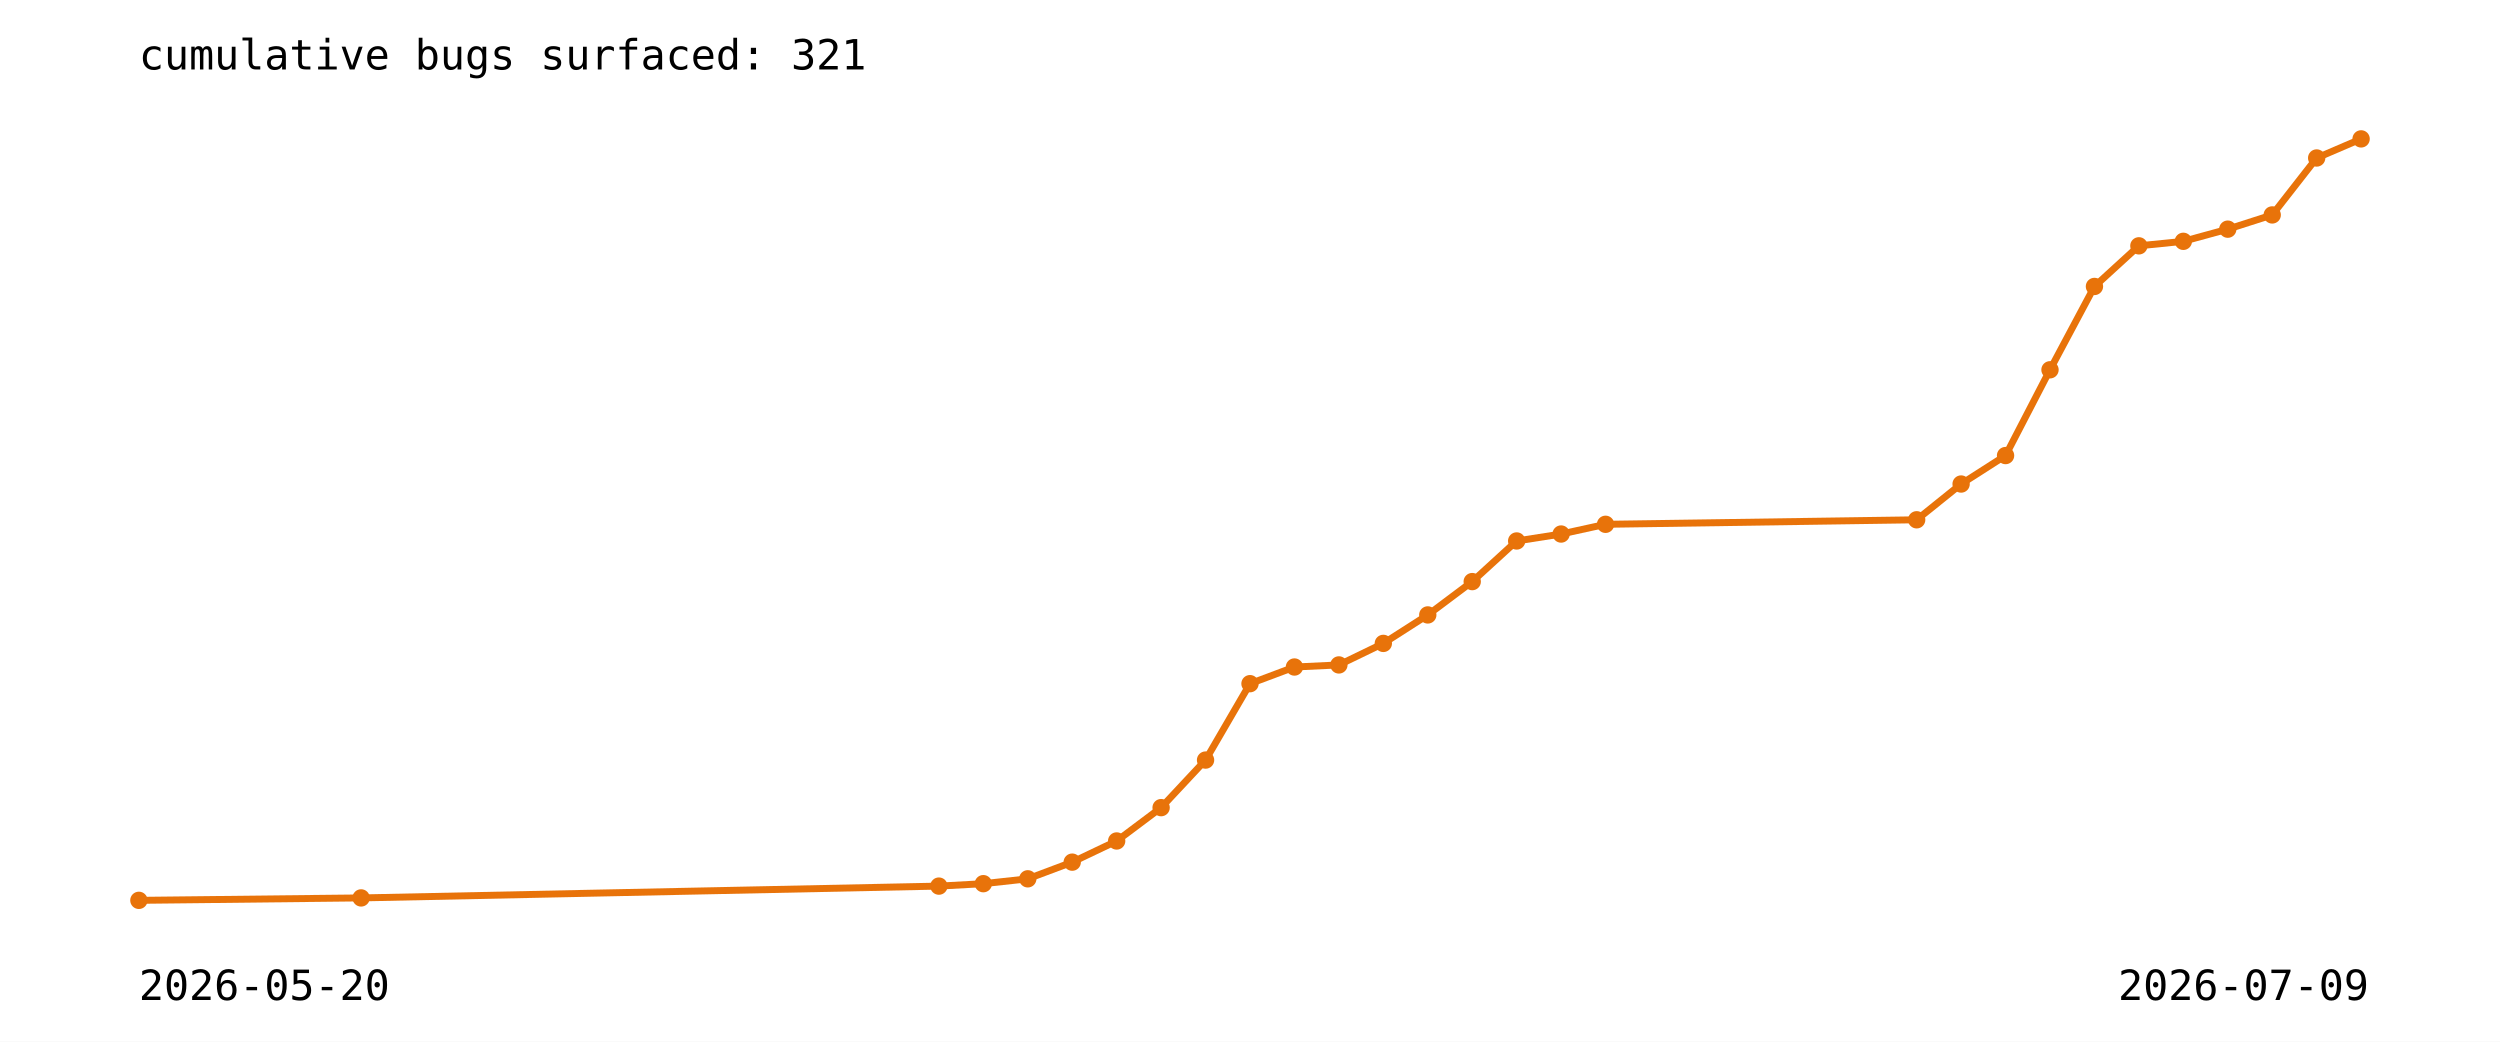
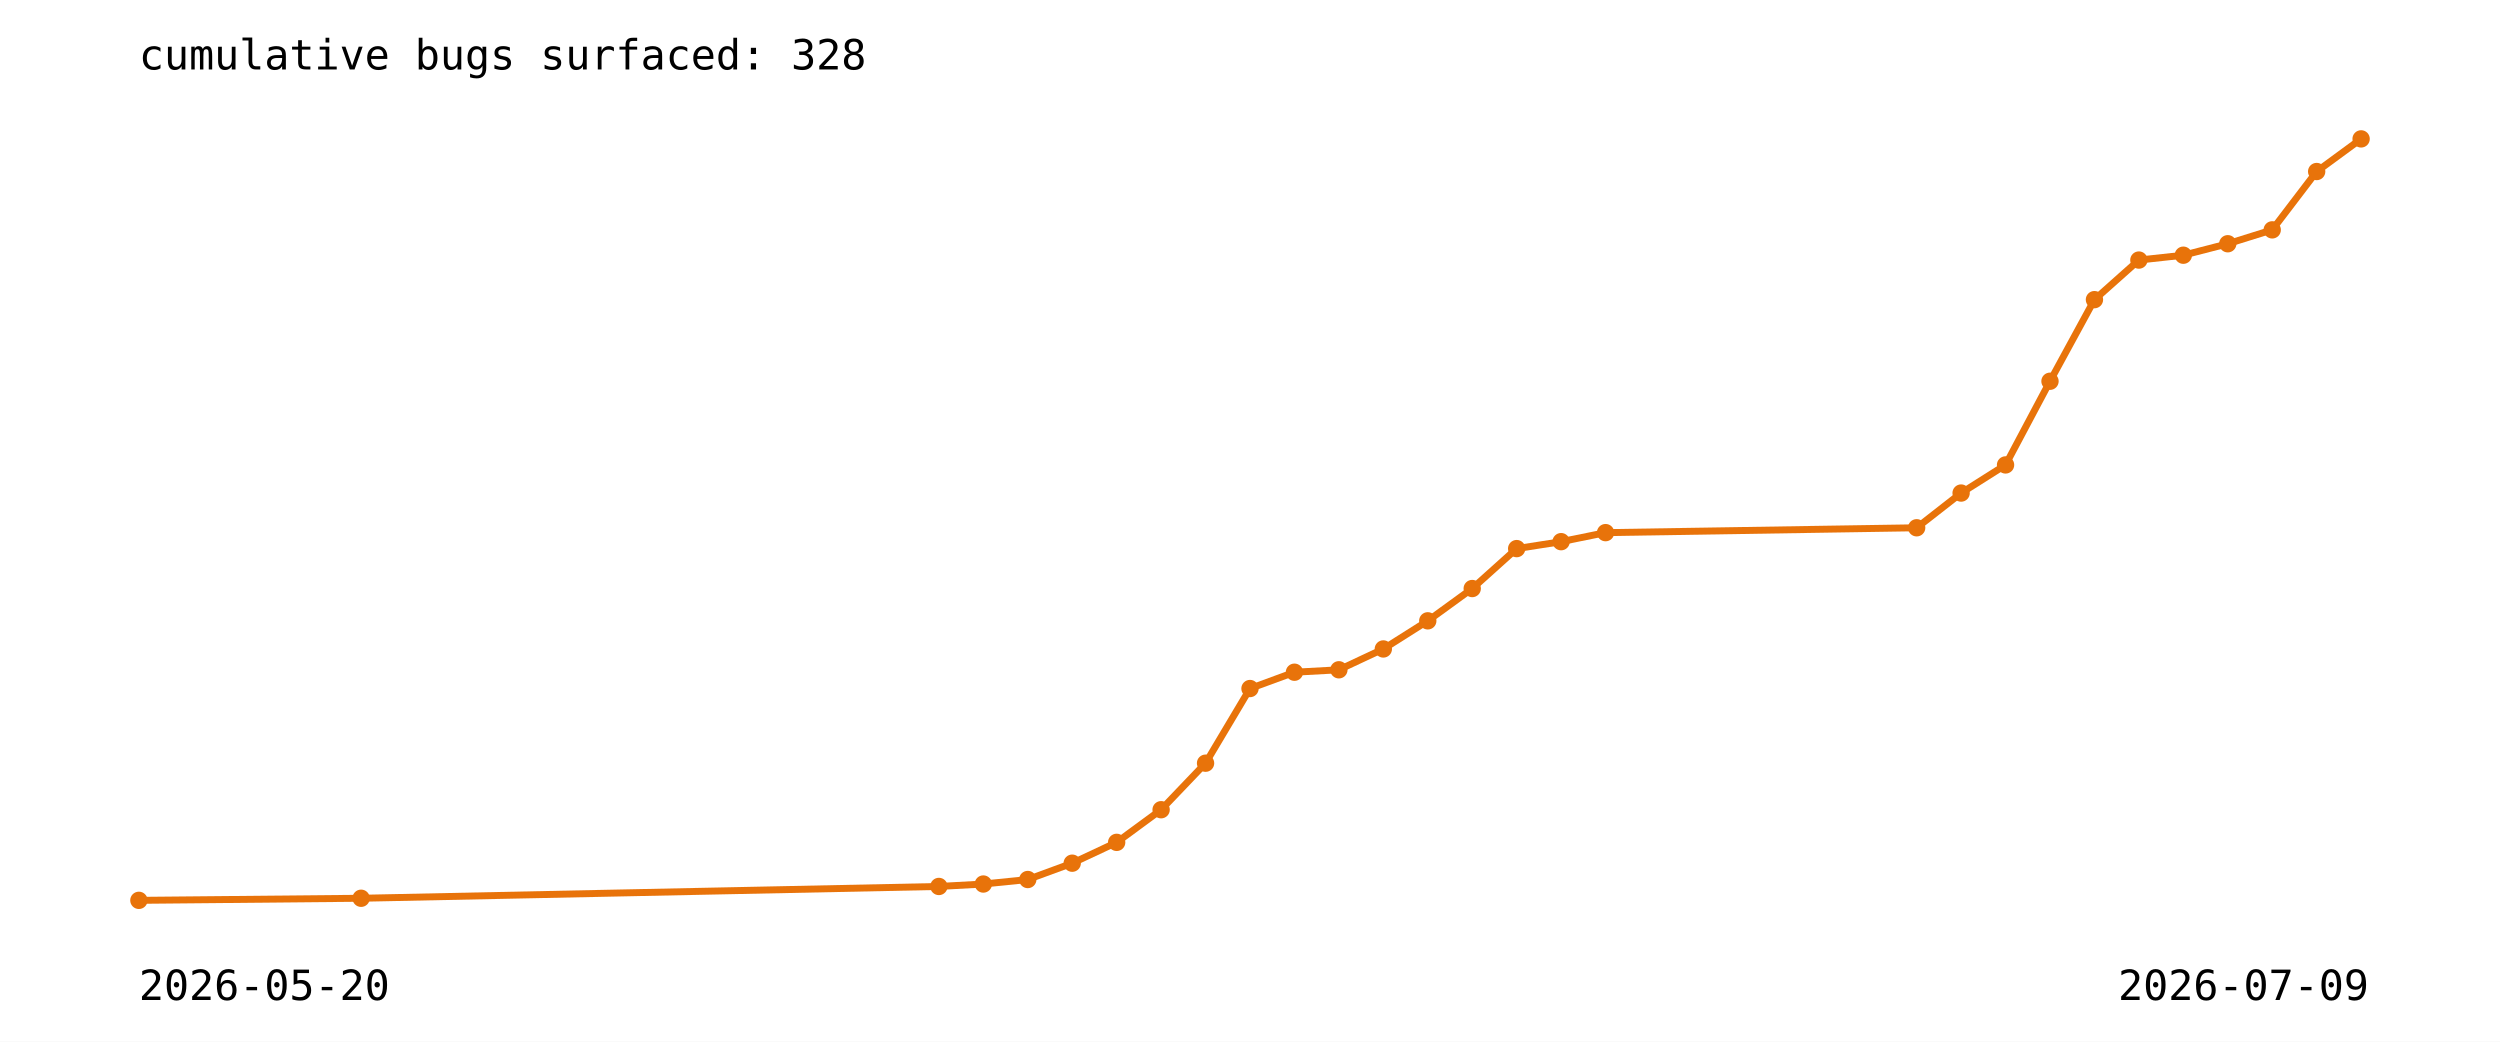
<svg xmlns="http://www.w3.org/2000/svg" width="720" height="300" font-family="monospace" font-size="12">
  <rect width="720" height="300" fill="white" />
-   <polyline fill="none" stroke="#e8730a" stroke-width="2" points="40.0,259.3 104.0,258.6 270.4,255.2 283.2,254.5 296.0,253.1 308.8,248.3 321.6,242.2 334.4,232.6 347.2,218.9 360.0,196.9 372.8,192.1 385.6,191.5 398.4,185.3 411.2,177.1 424.0,167.5 436.8,155.8 449.6,153.8 462.4,151.0 552.0,149.7 564.8,139.4 577.6,131.2 590.4,106.5 603.2,82.5 616.0,70.8 628.8,69.5 641.6,66.0 654.4,61.9 667.2,45.5 680.0,40.0" />
+   <polyline fill="none" stroke="#e8730a" stroke-width="2" points="40.0,259.3 104.0,258.7 270.4,255.3 283.2,254.6 296.0,253.3 308.8,248.6 321.6,242.6 334.4,233.2 347.2,219.8 360.0,198.3 372.8,193.6 385.6,192.9 398.4,186.9 411.2,178.8 424.0,169.5 436.8,158.0 449.6,156.0 462.4,153.4 552.0,152.0 564.8,142.0 577.6,133.9 590.4,109.8 603.2,86.3 616.0,74.9 628.8,73.5 641.6,70.2 654.4,66.2 667.2,49.4 680.0,40.0" />
  <circle cx="40.0" cy="259.3" r="2.5" fill="#e8730a" />
-   <circle cx="104.0" cy="258.6" r="2.5" fill="#e8730a" />
-   <circle cx="270.4" cy="255.2" r="2.5" fill="#e8730a" />
-   <circle cx="283.2" cy="254.5" r="2.5" fill="#e8730a" />
-   <circle cx="296.0" cy="253.1" r="2.5" fill="#e8730a" />
-   <circle cx="308.8" cy="248.3" r="2.5" fill="#e8730a" />
-   <circle cx="321.6" cy="242.2" r="2.5" fill="#e8730a" />
-   <circle cx="334.4" cy="232.6" r="2.5" fill="#e8730a" />
-   <circle cx="347.2" cy="218.9" r="2.5" fill="#e8730a" />
-   <circle cx="360.0" cy="196.9" r="2.5" fill="#e8730a" />
-   <circle cx="372.8" cy="192.1" r="2.5" fill="#e8730a" />
-   <circle cx="385.6" cy="191.5" r="2.5" fill="#e8730a" />
-   <circle cx="398.4" cy="185.3" r="2.5" fill="#e8730a" />
-   <circle cx="411.2" cy="177.1" r="2.5" fill="#e8730a" />
-   <circle cx="424.0" cy="167.5" r="2.5" fill="#e8730a" />
-   <circle cx="436.8" cy="155.8" r="2.5" fill="#e8730a" />
-   <circle cx="449.6" cy="153.8" r="2.5" fill="#e8730a" />
-   <circle cx="462.4" cy="151.0" r="2.5" fill="#e8730a" />
-   <circle cx="552.0" cy="149.7" r="2.5" fill="#e8730a" />
-   <circle cx="564.8" cy="139.4" r="2.5" fill="#e8730a" />
-   <circle cx="577.6" cy="131.2" r="2.5" fill="#e8730a" />
-   <circle cx="590.4" cy="106.5" r="2.5" fill="#e8730a" />
-   <circle cx="603.2" cy="82.5" r="2.5" fill="#e8730a" />
-   <circle cx="616.0" cy="70.8" r="2.5" fill="#e8730a" />
-   <circle cx="628.8" cy="69.5" r="2.5" fill="#e8730a" />
-   <circle cx="641.6" cy="66.0" r="2.5" fill="#e8730a" />
-   <circle cx="654.4" cy="61.9" r="2.5" fill="#e8730a" />
-   <circle cx="667.2" cy="45.5" r="2.5" fill="#e8730a" />
+   <circle cx="104.0" cy="258.7" r="2.5" fill="#e8730a" />
+   <circle cx="270.4" cy="255.3" r="2.5" fill="#e8730a" />
+   <circle cx="283.2" cy="254.6" r="2.5" fill="#e8730a" />
+   <circle cx="296.0" cy="253.3" r="2.5" fill="#e8730a" />
+   <circle cx="308.8" cy="248.6" r="2.5" fill="#e8730a" />
+   <circle cx="321.6" cy="242.6" r="2.5" fill="#e8730a" />
+   <circle cx="334.4" cy="233.2" r="2.5" fill="#e8730a" />
+   <circle cx="347.2" cy="219.8" r="2.5" fill="#e8730a" />
+   <circle cx="360.0" cy="198.3" r="2.5" fill="#e8730a" />
+   <circle cx="372.8" cy="193.6" r="2.5" fill="#e8730a" />
+   <circle cx="385.6" cy="192.9" r="2.5" fill="#e8730a" />
+   <circle cx="398.4" cy="186.9" r="2.5" fill="#e8730a" />
+   <circle cx="411.2" cy="178.8" r="2.5" fill="#e8730a" />
+   <circle cx="424.0" cy="169.5" r="2.5" fill="#e8730a" />
+   <circle cx="436.8" cy="158.0" r="2.5" fill="#e8730a" />
+   <circle cx="449.6" cy="156.0" r="2.5" fill="#e8730a" />
+   <circle cx="462.4" cy="153.4" r="2.5" fill="#e8730a" />
+   <circle cx="552.0" cy="152.0" r="2.5" fill="#e8730a" />
+   <circle cx="564.8" cy="142.0" r="2.5" fill="#e8730a" />
+   <circle cx="577.6" cy="133.9" r="2.5" fill="#e8730a" />
+   <circle cx="590.4" cy="109.8" r="2.5" fill="#e8730a" />
+   <circle cx="603.2" cy="86.3" r="2.5" fill="#e8730a" />
+   <circle cx="616.0" cy="74.9" r="2.5" fill="#e8730a" />
+   <circle cx="628.8" cy="73.5" r="2.5" fill="#e8730a" />
+   <circle cx="641.6" cy="70.2" r="2.5" fill="#e8730a" />
+   <circle cx="654.4" cy="66.2" r="2.5" fill="#e8730a" />
+   <circle cx="667.2" cy="49.4" r="2.5" fill="#e8730a" />
  <circle cx="680.0" cy="40.0" r="2.5" fill="#e8730a" />
  <text x="40" y="288">2026-05-20</text>
  <text x="610" y="288">2026-07-09</text>
-   <text x="40" y="20">cumulative bugs surfaced: 321</text>
+   <text x="40" y="20">cumulative bugs surfaced: 328</text>
</svg>
